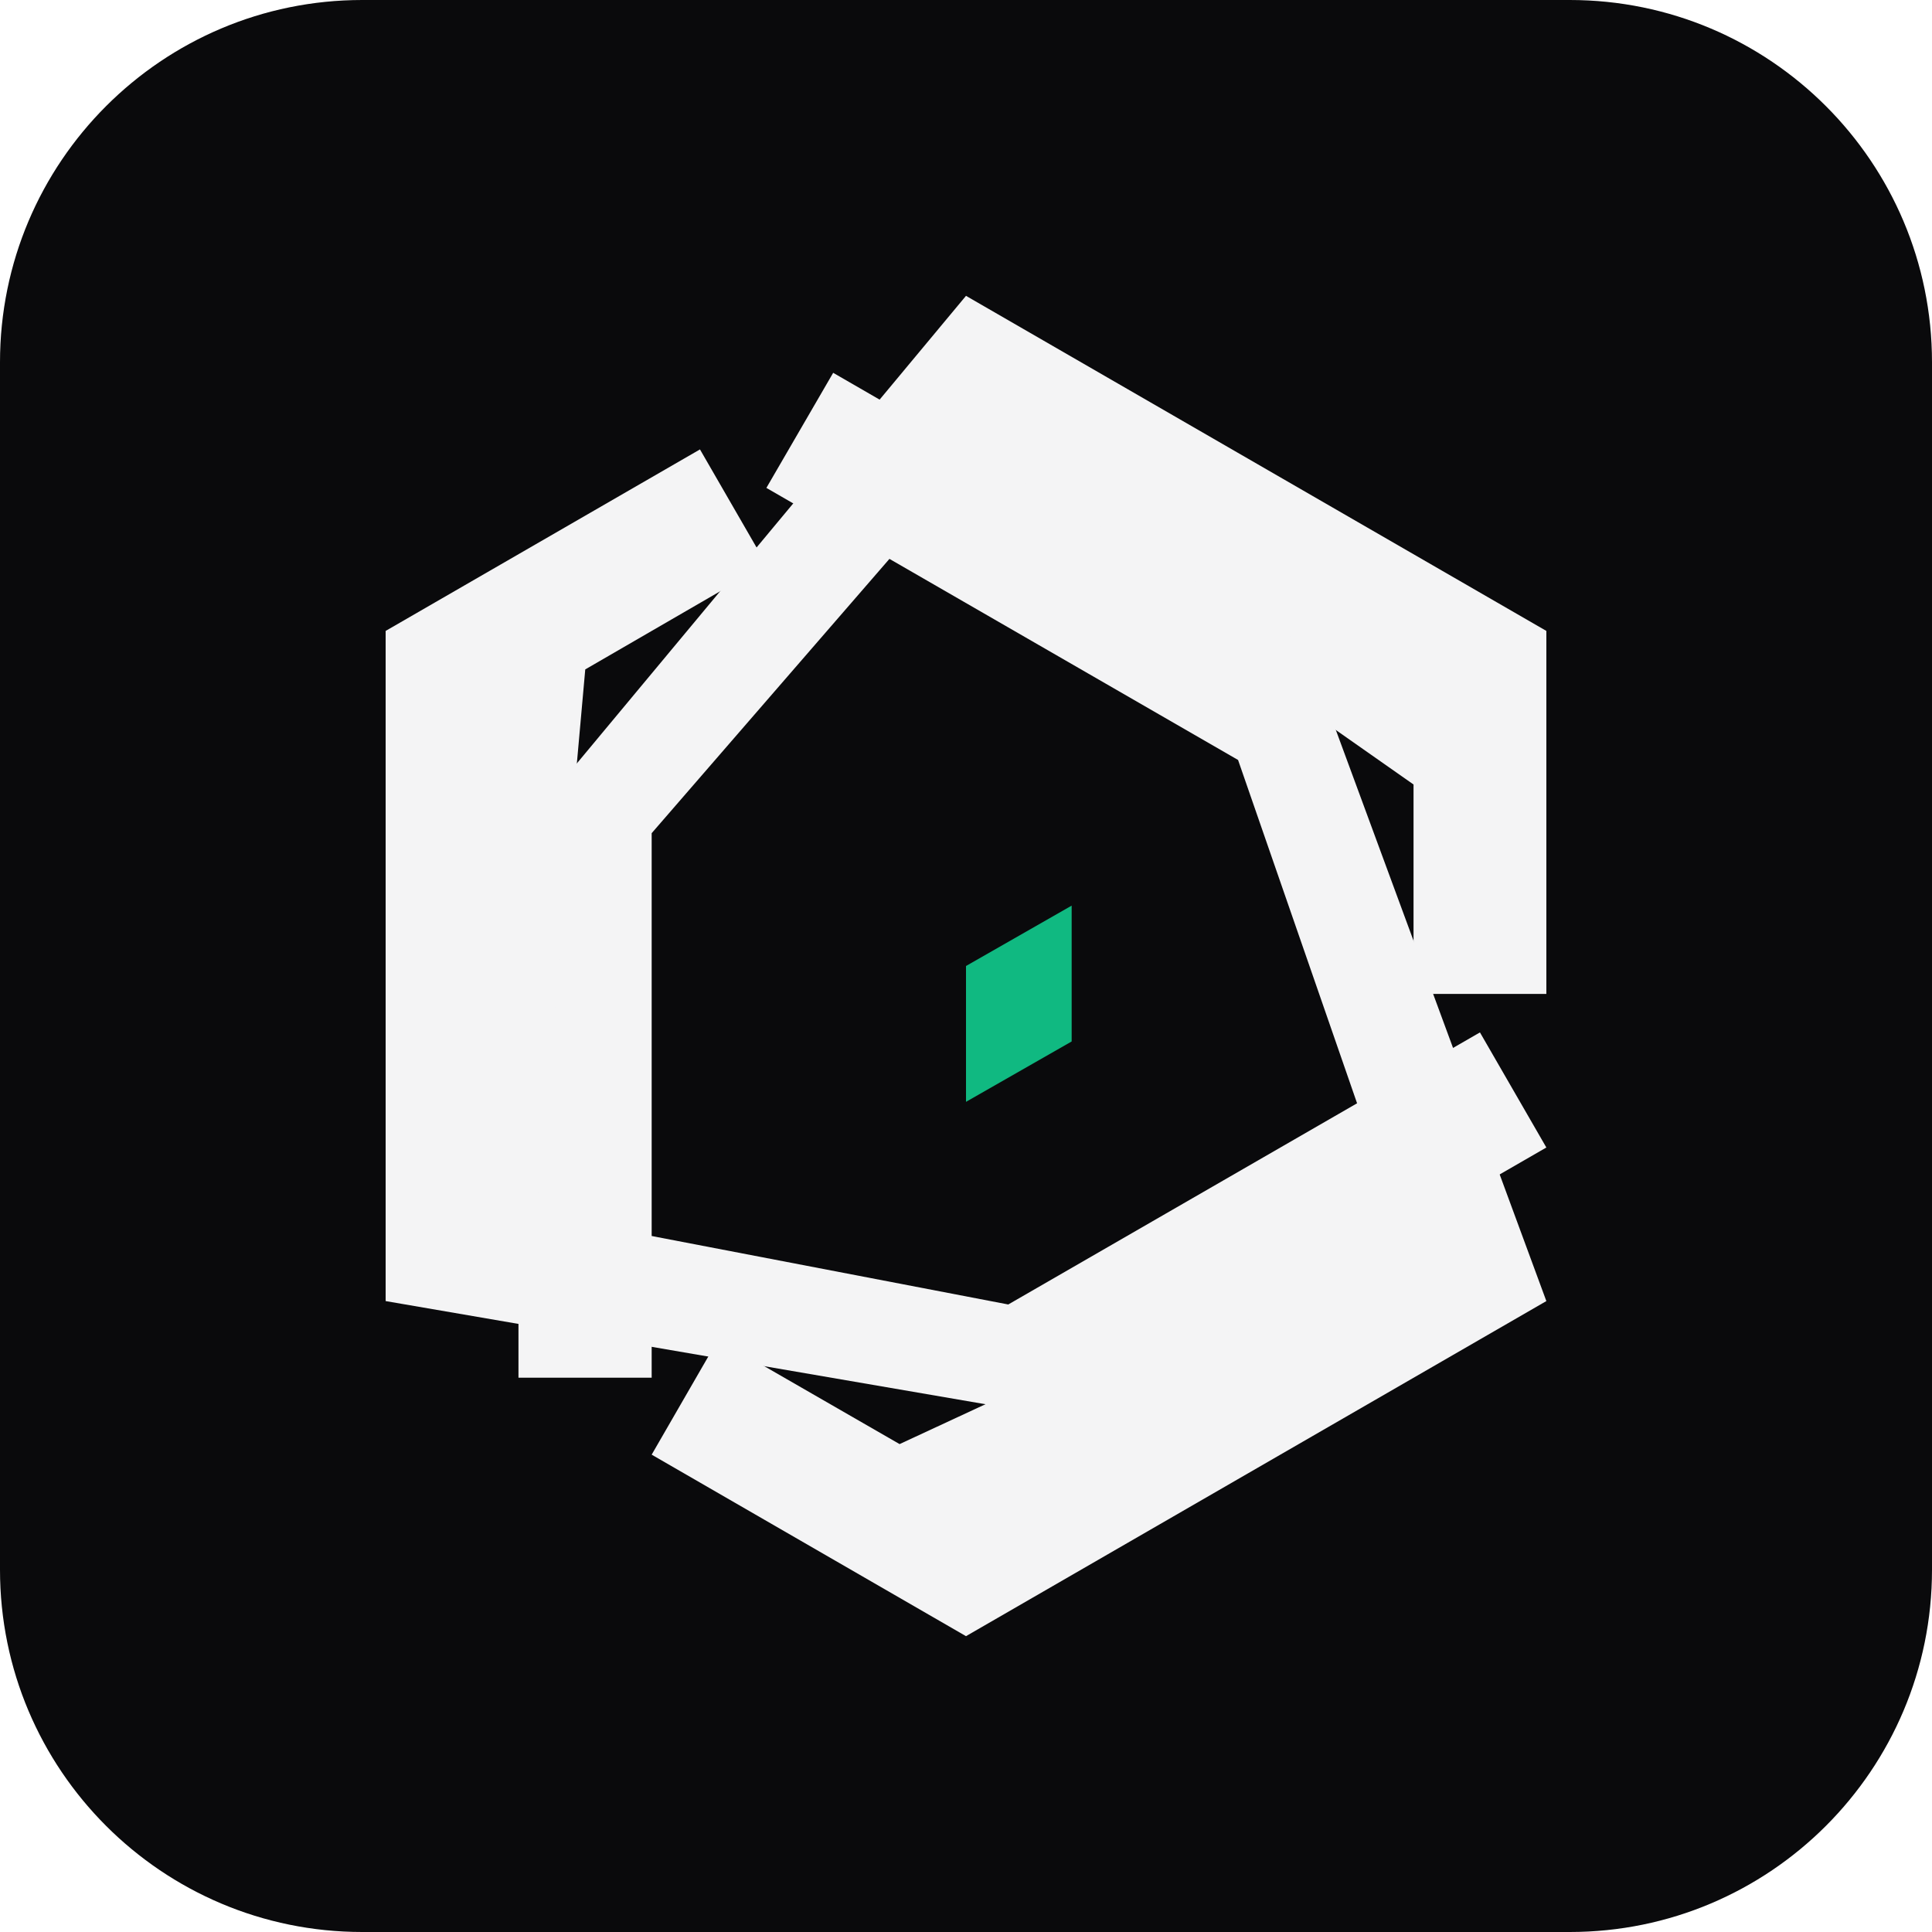
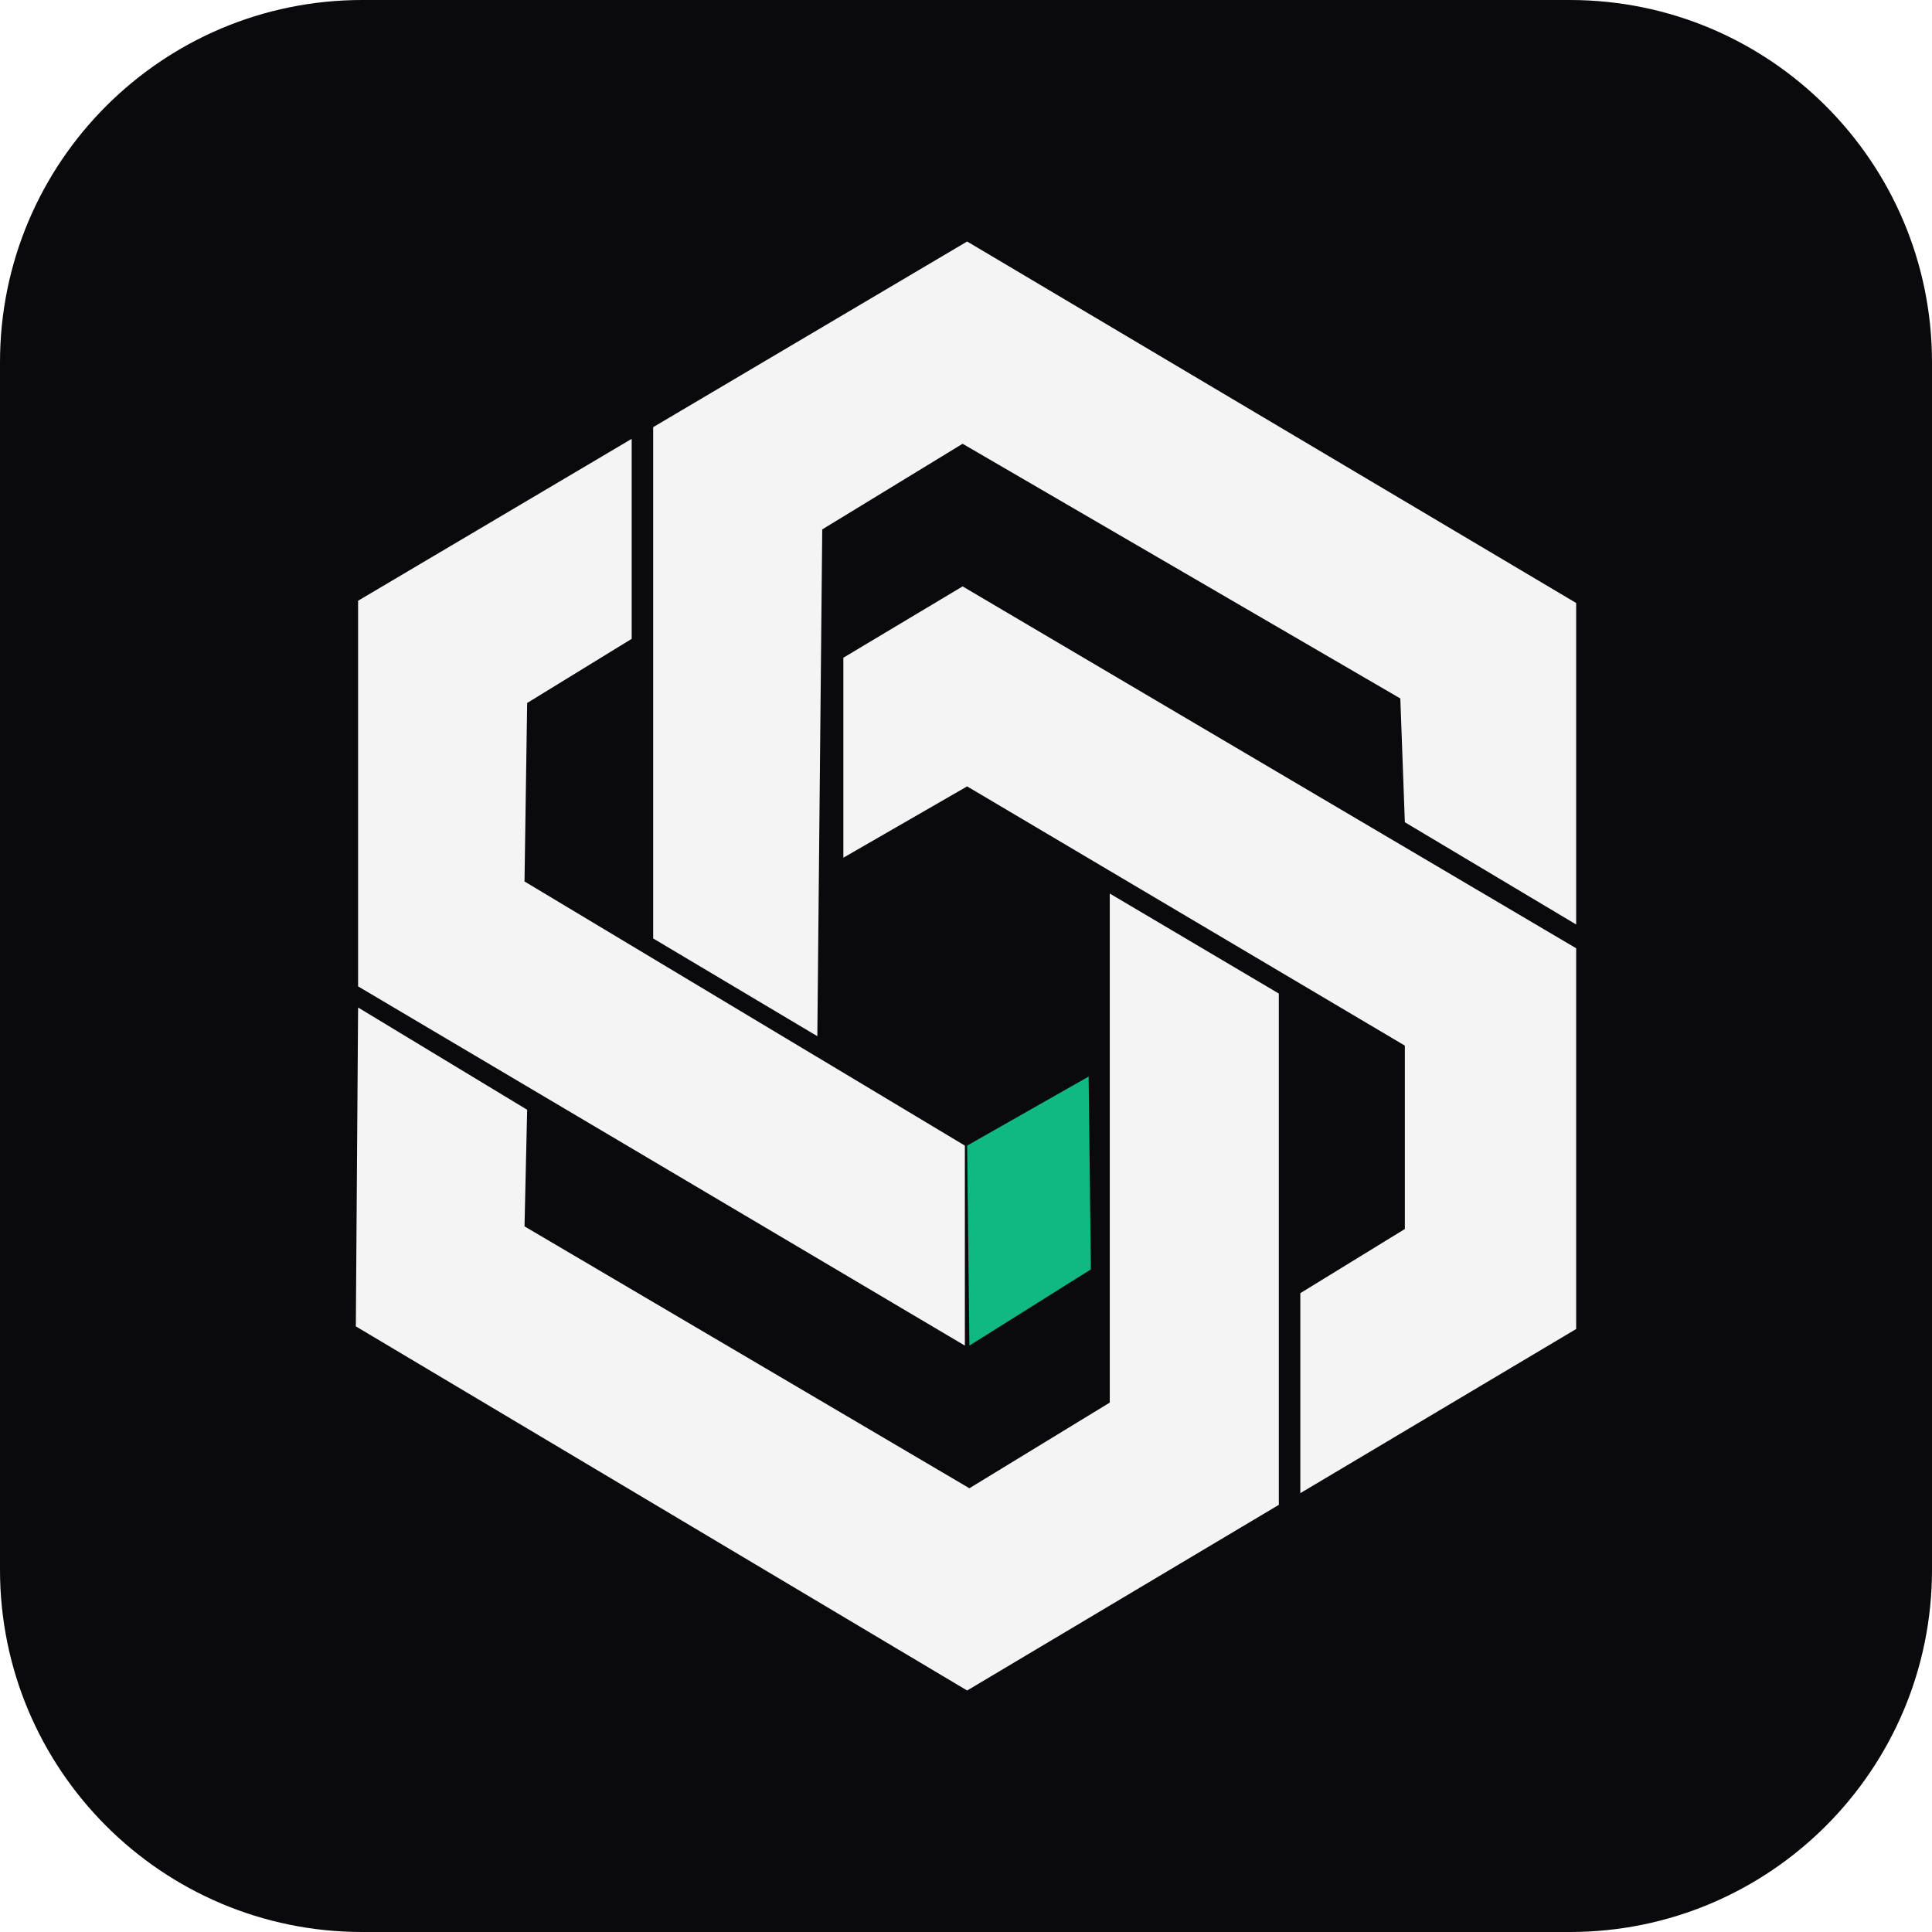
<svg xmlns="http://www.w3.org/2000/svg" viewBox="0 0 512 512" fill="none">
  <rect width="512" height="512" rx="96" fill="#0A0A0C" />
  <g>
-     <polygon points="256.0,78.4 409.8,167.2 409.8,263.4 374.6,263.4 374.6,207.9 256.0,124.7 172.7,220.8 172.7,365.1 137.4,365.1 137.4,220.9" fill="#F4F4F5" />
-     <polygon points="409.8,344.8 256.0,433.6 172.7,385.5 190.3,355.0 238.4,382.7 369.8,321.7 328.1,201.4 203.1,129.3 220.8,98.8 345.7,170.9" fill="#F4F4F5" />
-     <polygon points="102.2,344.8 102.2,167.2 185.5,119.1 203.1,149.6 155.1,177.4 142.2,321.7 267.2,345.7 392.2,273.6 409.8,304.1 284.8,376.2" fill="#F4F4F5" />
-     <polygon points="256.0,256.0 284.0,240.0 284.0,276.0 256.0,292.0" fill="#10B981" />
+     <polygon points="173.1,113.2 173.1,248.7 216.6,274.6 217.9,140.3 255.1,117.6 371.1,185.1 372.3,217.9 417.7,245.0 417.7,159.8 256.3,64.0" fill="#F4F4F5" />
+     <polygon points="338.9,263.3 294.1,236.8 294.1,371.7 256.9,394.4 139.0,325.0 139.7,294.1 94.9,267.0 94.3,351.5 256.3,448.0 338.9,398.8" fill="#F4F4F5" />
+     <polygon points="255.1,155.4 223.5,174.3 223.5,227.3 256.3,208.4 372.3,277.1 372.3,325.7 344.6,342.7 344.6,395.7 417.7,352.2 417.7,251.3" fill="#F4F4F5" />
+     <polygon points="167.4,116.3 94.9,159.2 94.9,261.4 255.7,356.6 255.7,303.6 139.0,233.6 139.7,186.3 167.4,169.3" fill="#F4F4F5" />
+     <polygon points="288.5,285.3 256.3,303.6 256.9,356.6 289.1,336.4" fill="#10B981" />
  </g>
</svg>
